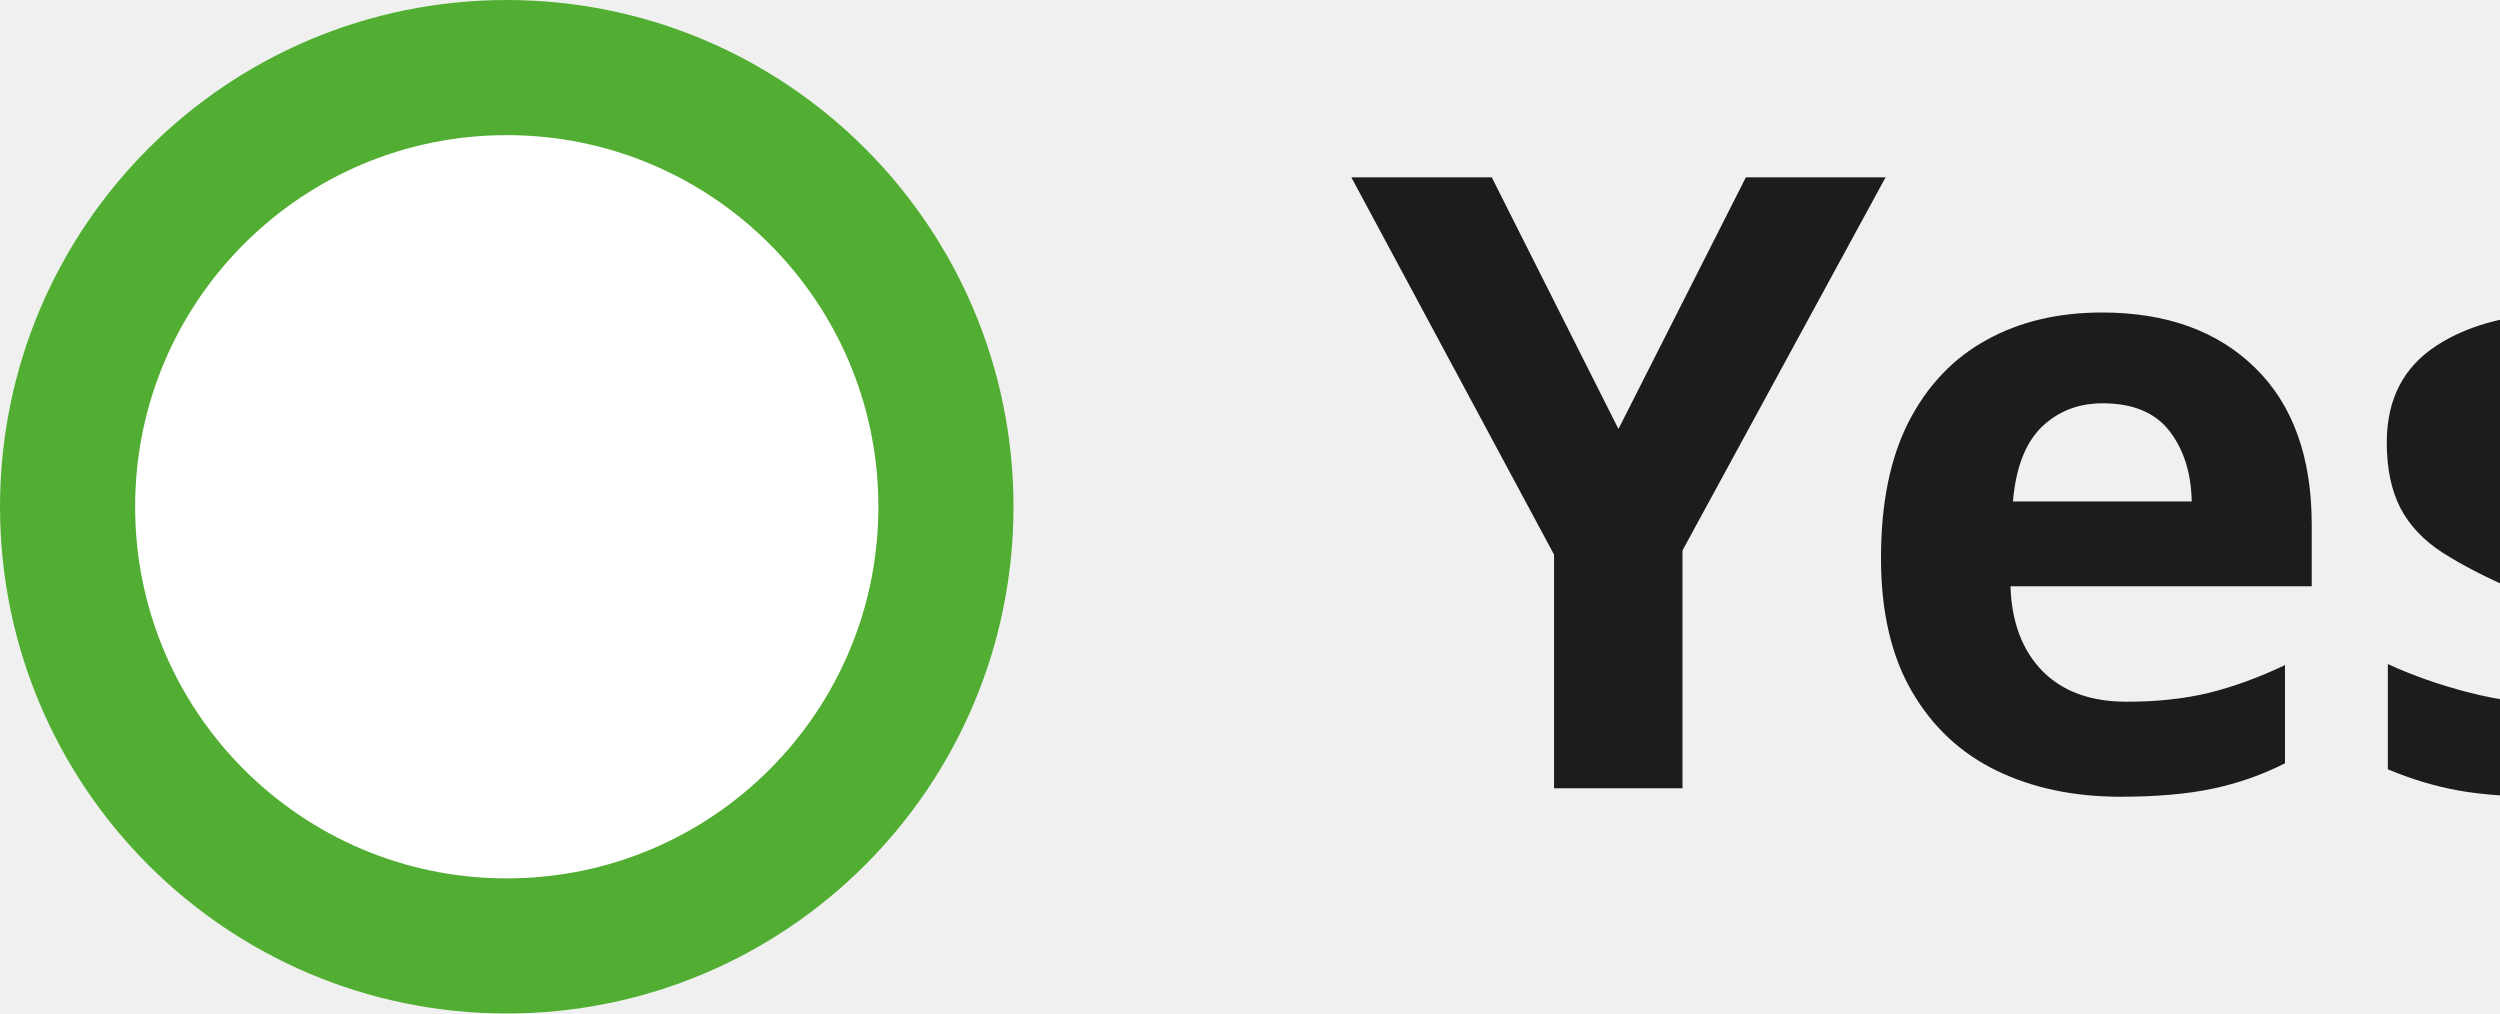
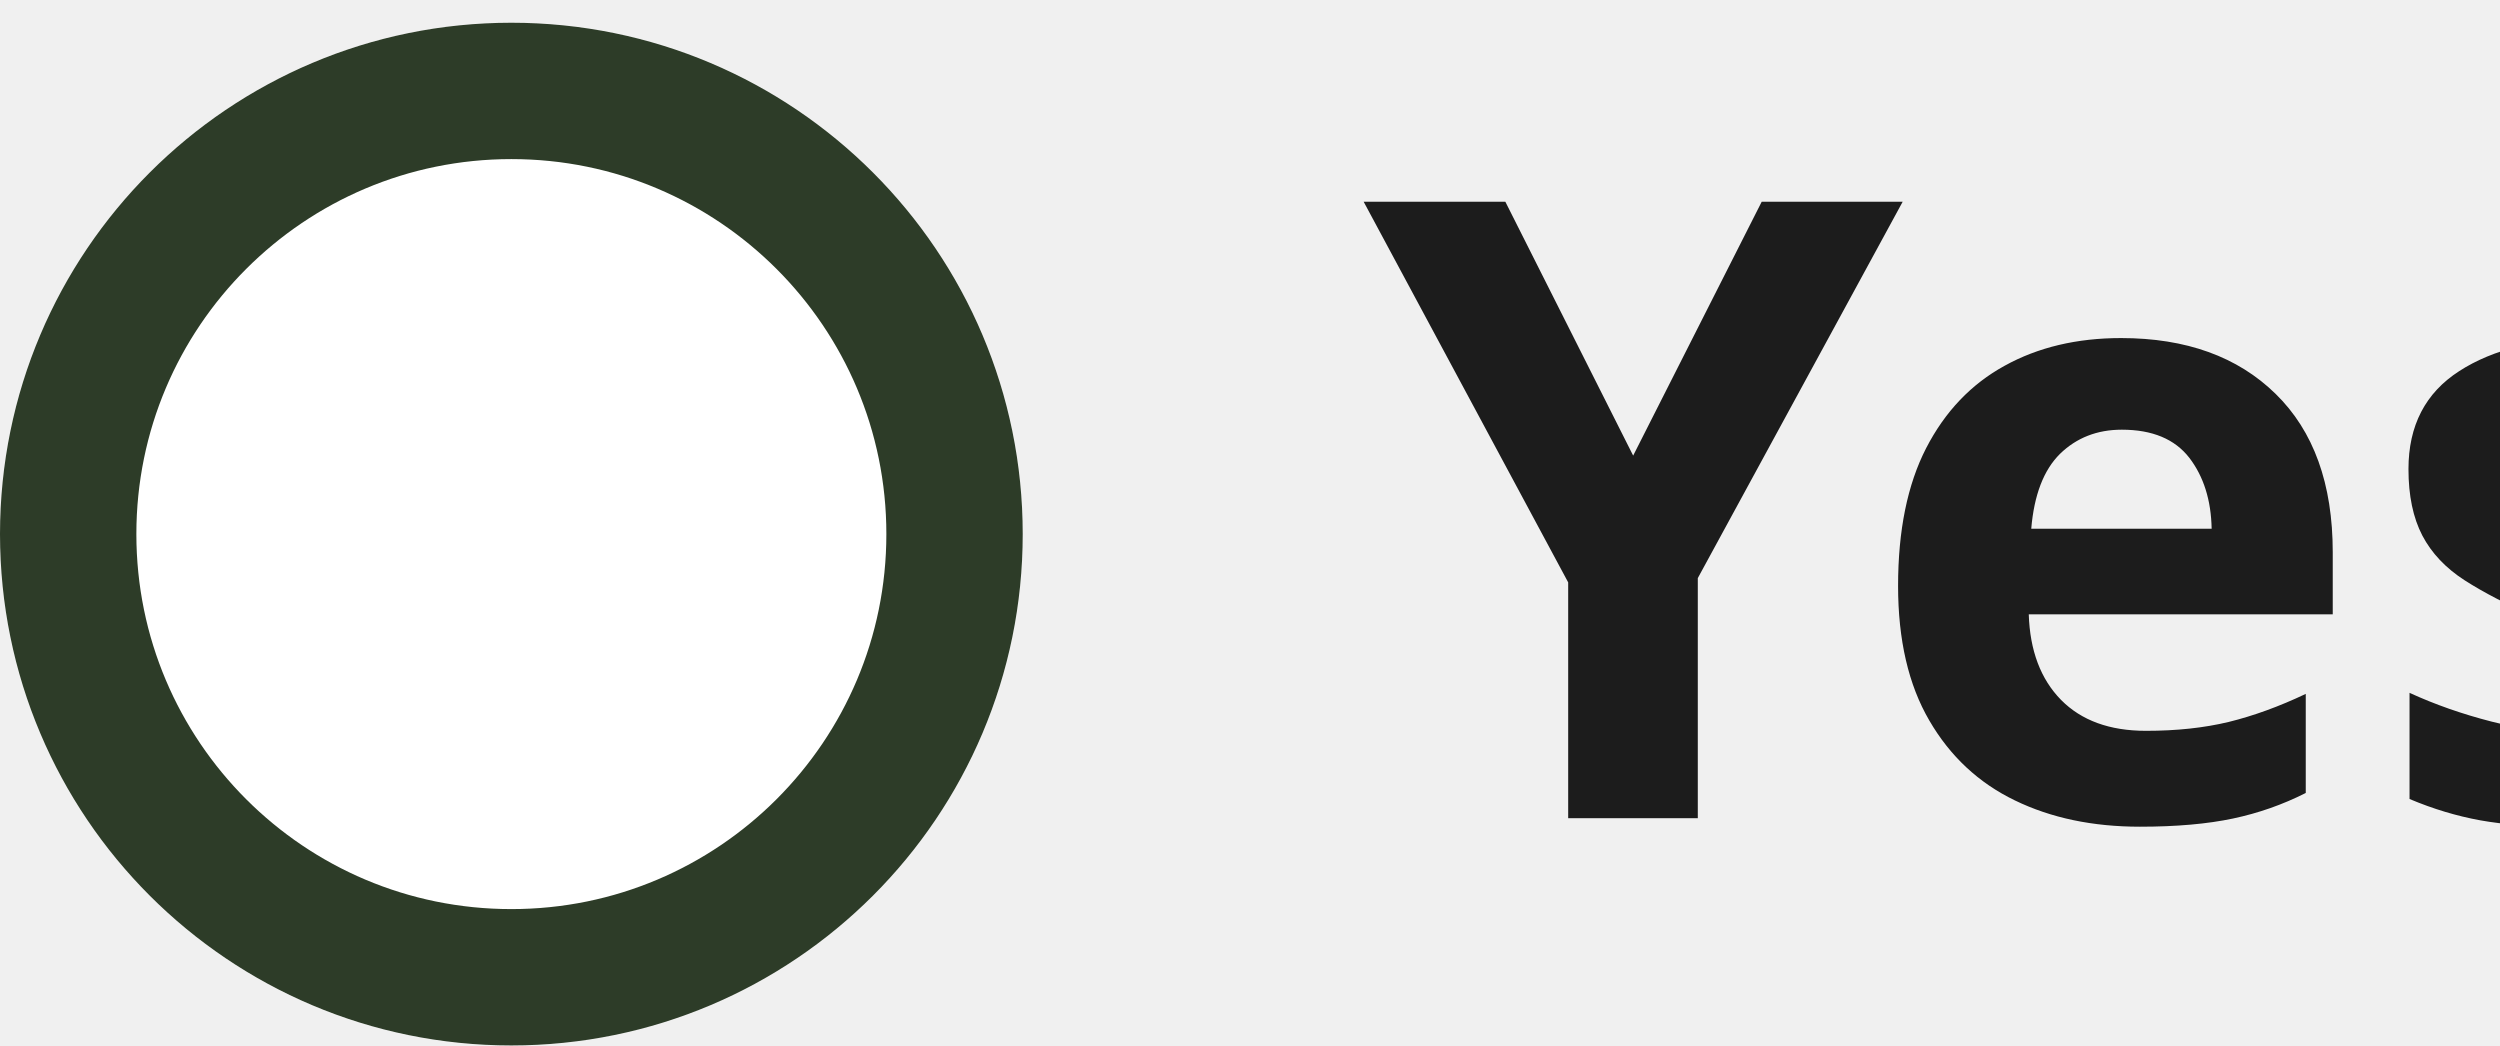
- <svg xmlns="http://www.w3.org/2000/svg" id="yes_button" width="111" height="45" viewBox="0 0 111 45">
-   <g id="Group_177" data-name="Group 177" transform="translate(-244 -379)">
-     <g id="Rectangle_21" data-name="Rectangle 21" transform="translate(244 379)" fill="#fff" stroke="#51ae32" stroke-width="6">
-       <rect width="45" height="45" rx="22.5" stroke="none" />
-       <rect x="3" y="3" width="39" height="39" rx="19.5" fill="none" />
+ <svg xmlns="http://www.w3.org/2000/svg" width="110" height="46" viewBox="0 0 110 46">
+   <g id="yes_button" transform="translate(0 1)">
+     <g id="Group_177" data-name="Group 177" transform="translate(-244 -379)">
+       <g id="Rectangle_21" data-name="Rectangle 21" transform="translate(244 379)" fill="#fff" stroke="#2d3c28" stroke-width="6">
+         <rect width="45" height="45" rx="22.5" stroke="none" />
+         <rect x="3" y="3" width="39" height="39" rx="19.5" fill="none" />
+       </g>
+       <text id="Yes" transform="translate(304 414)" fill="#1c1c1c" font-size="38" font-family="Screwfix-Bold, Screwfix" font-weight="700">
+         <tspan x="0" y="0">Yes</tspan>
+       </text>
    </g>
-     <text id="Yes" transform="translate(304 414)" fill="#1c1c1c" font-size="38" font-family="Screwfix-Bold, Screwfix" font-weight="700">
-       <tspan x="0" y="0">Yes</tspan>
-     </text>
  </g>
</svg>
